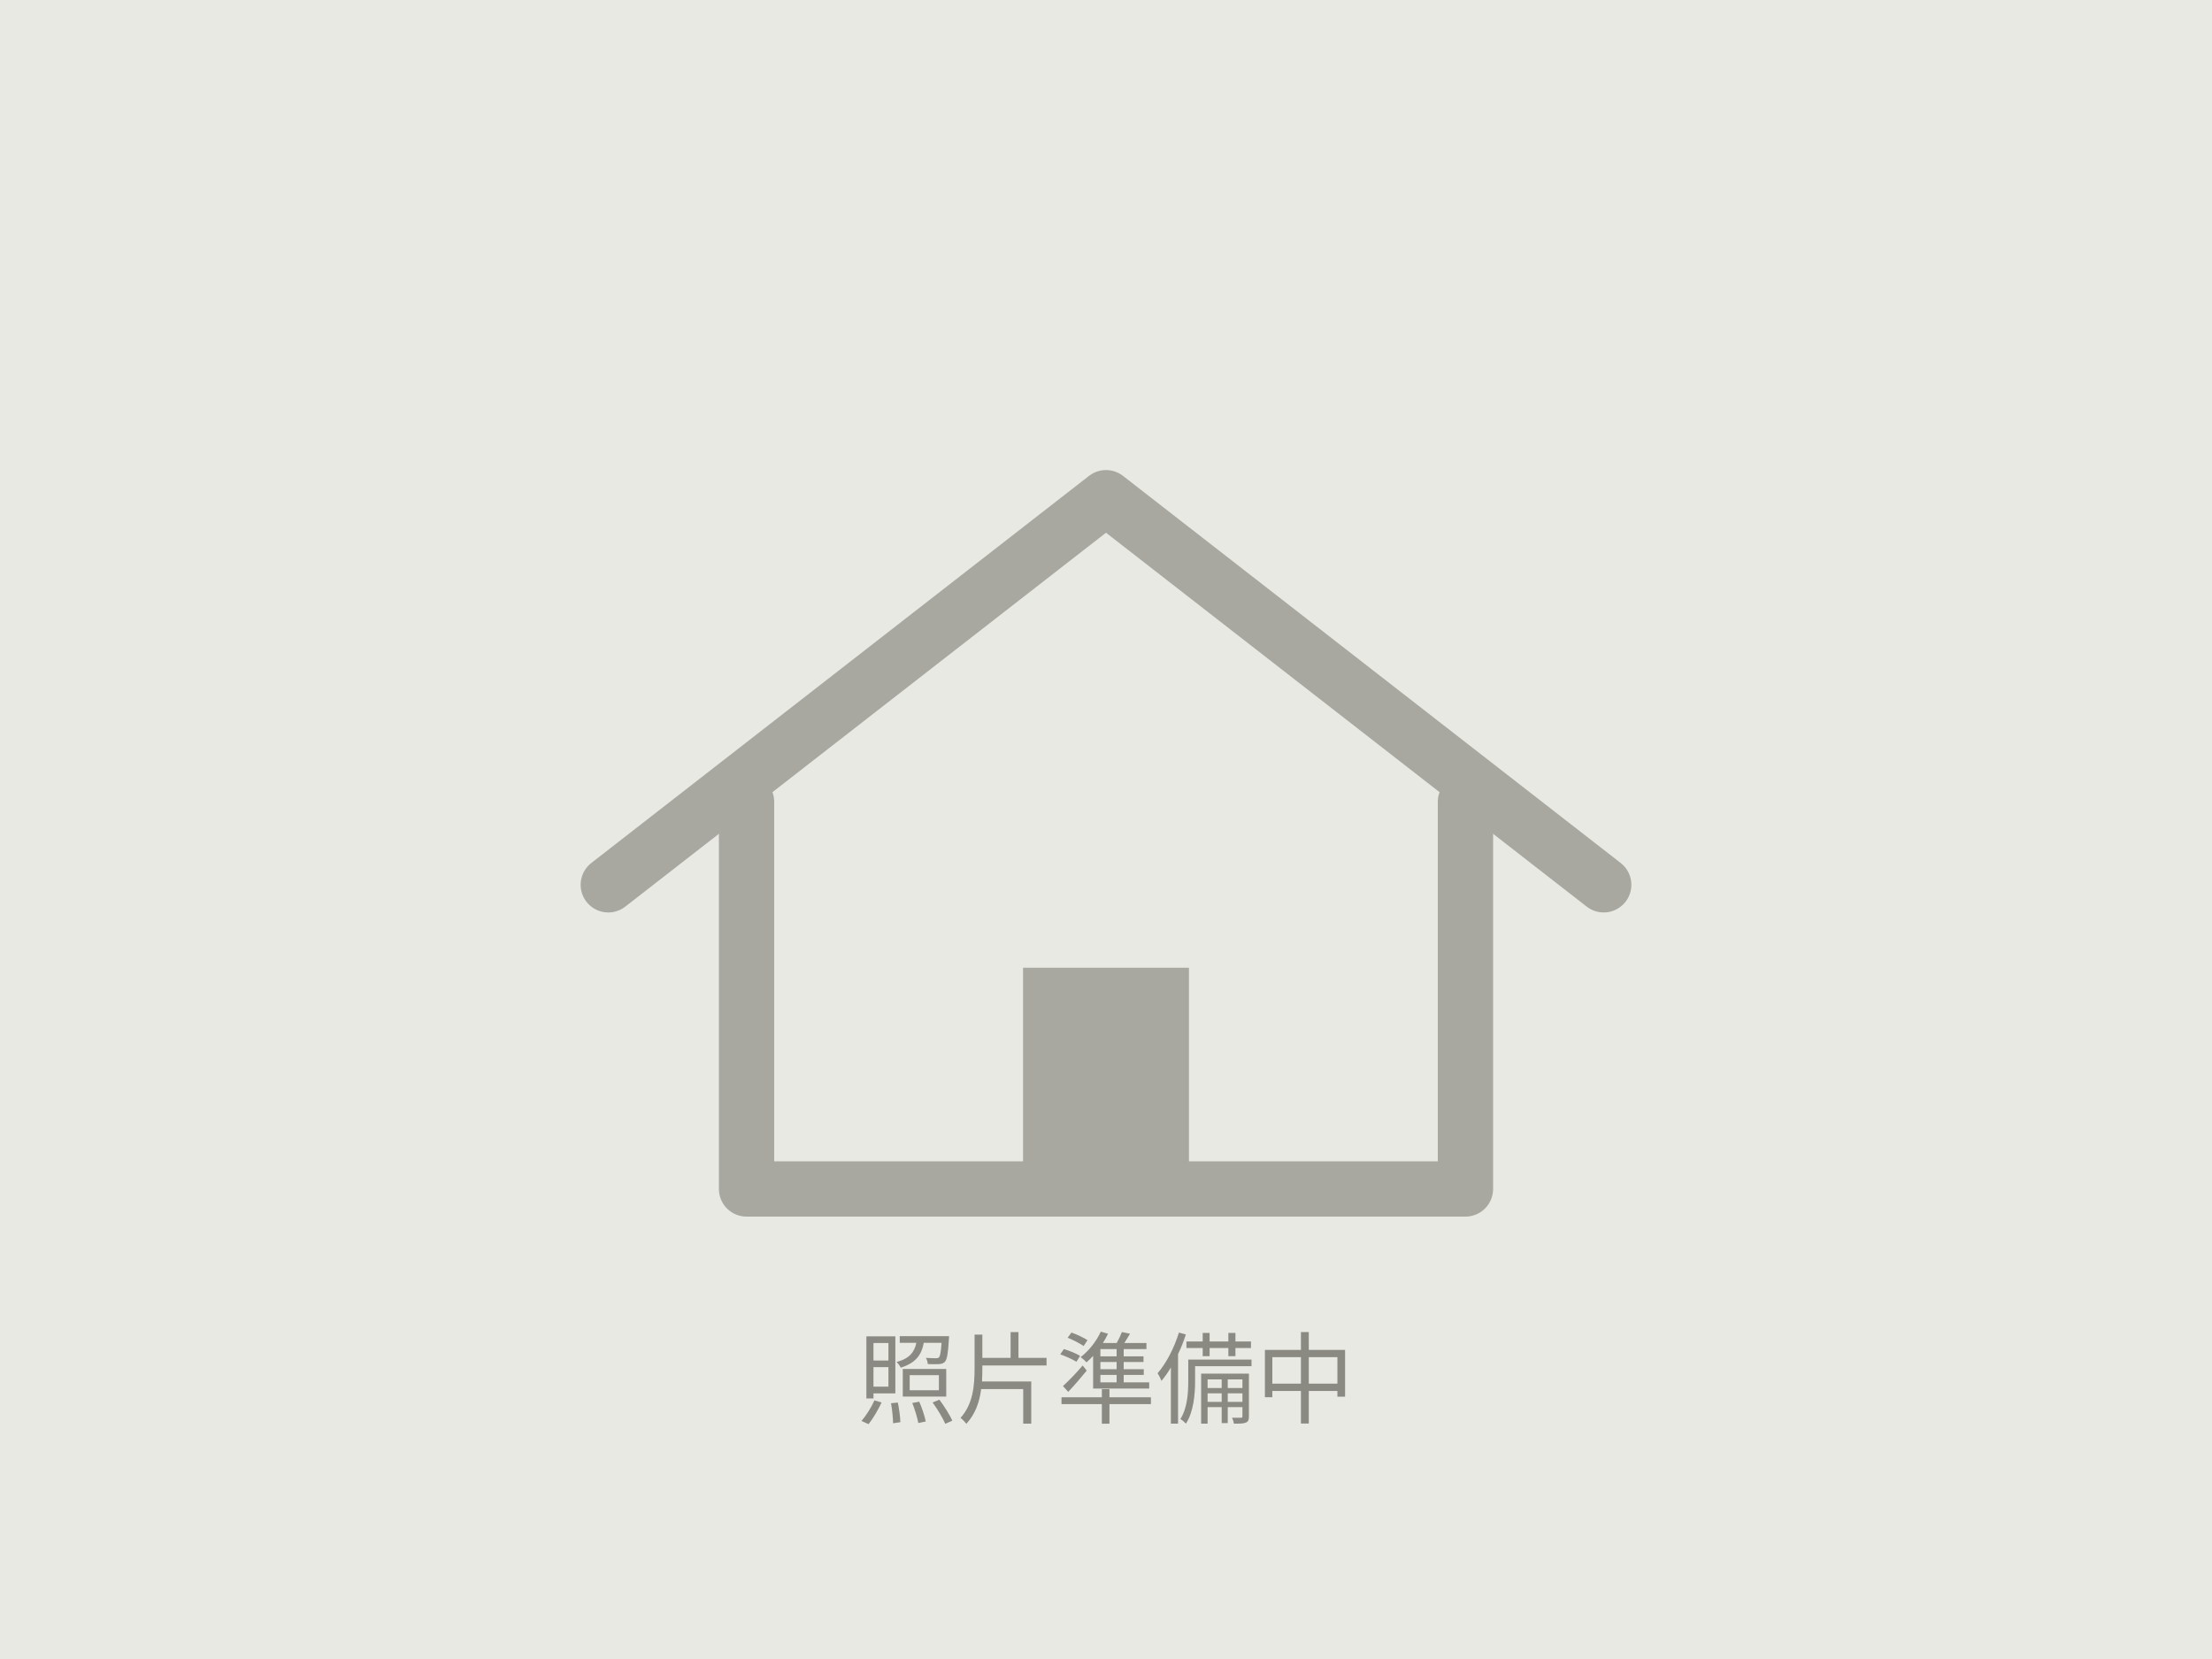
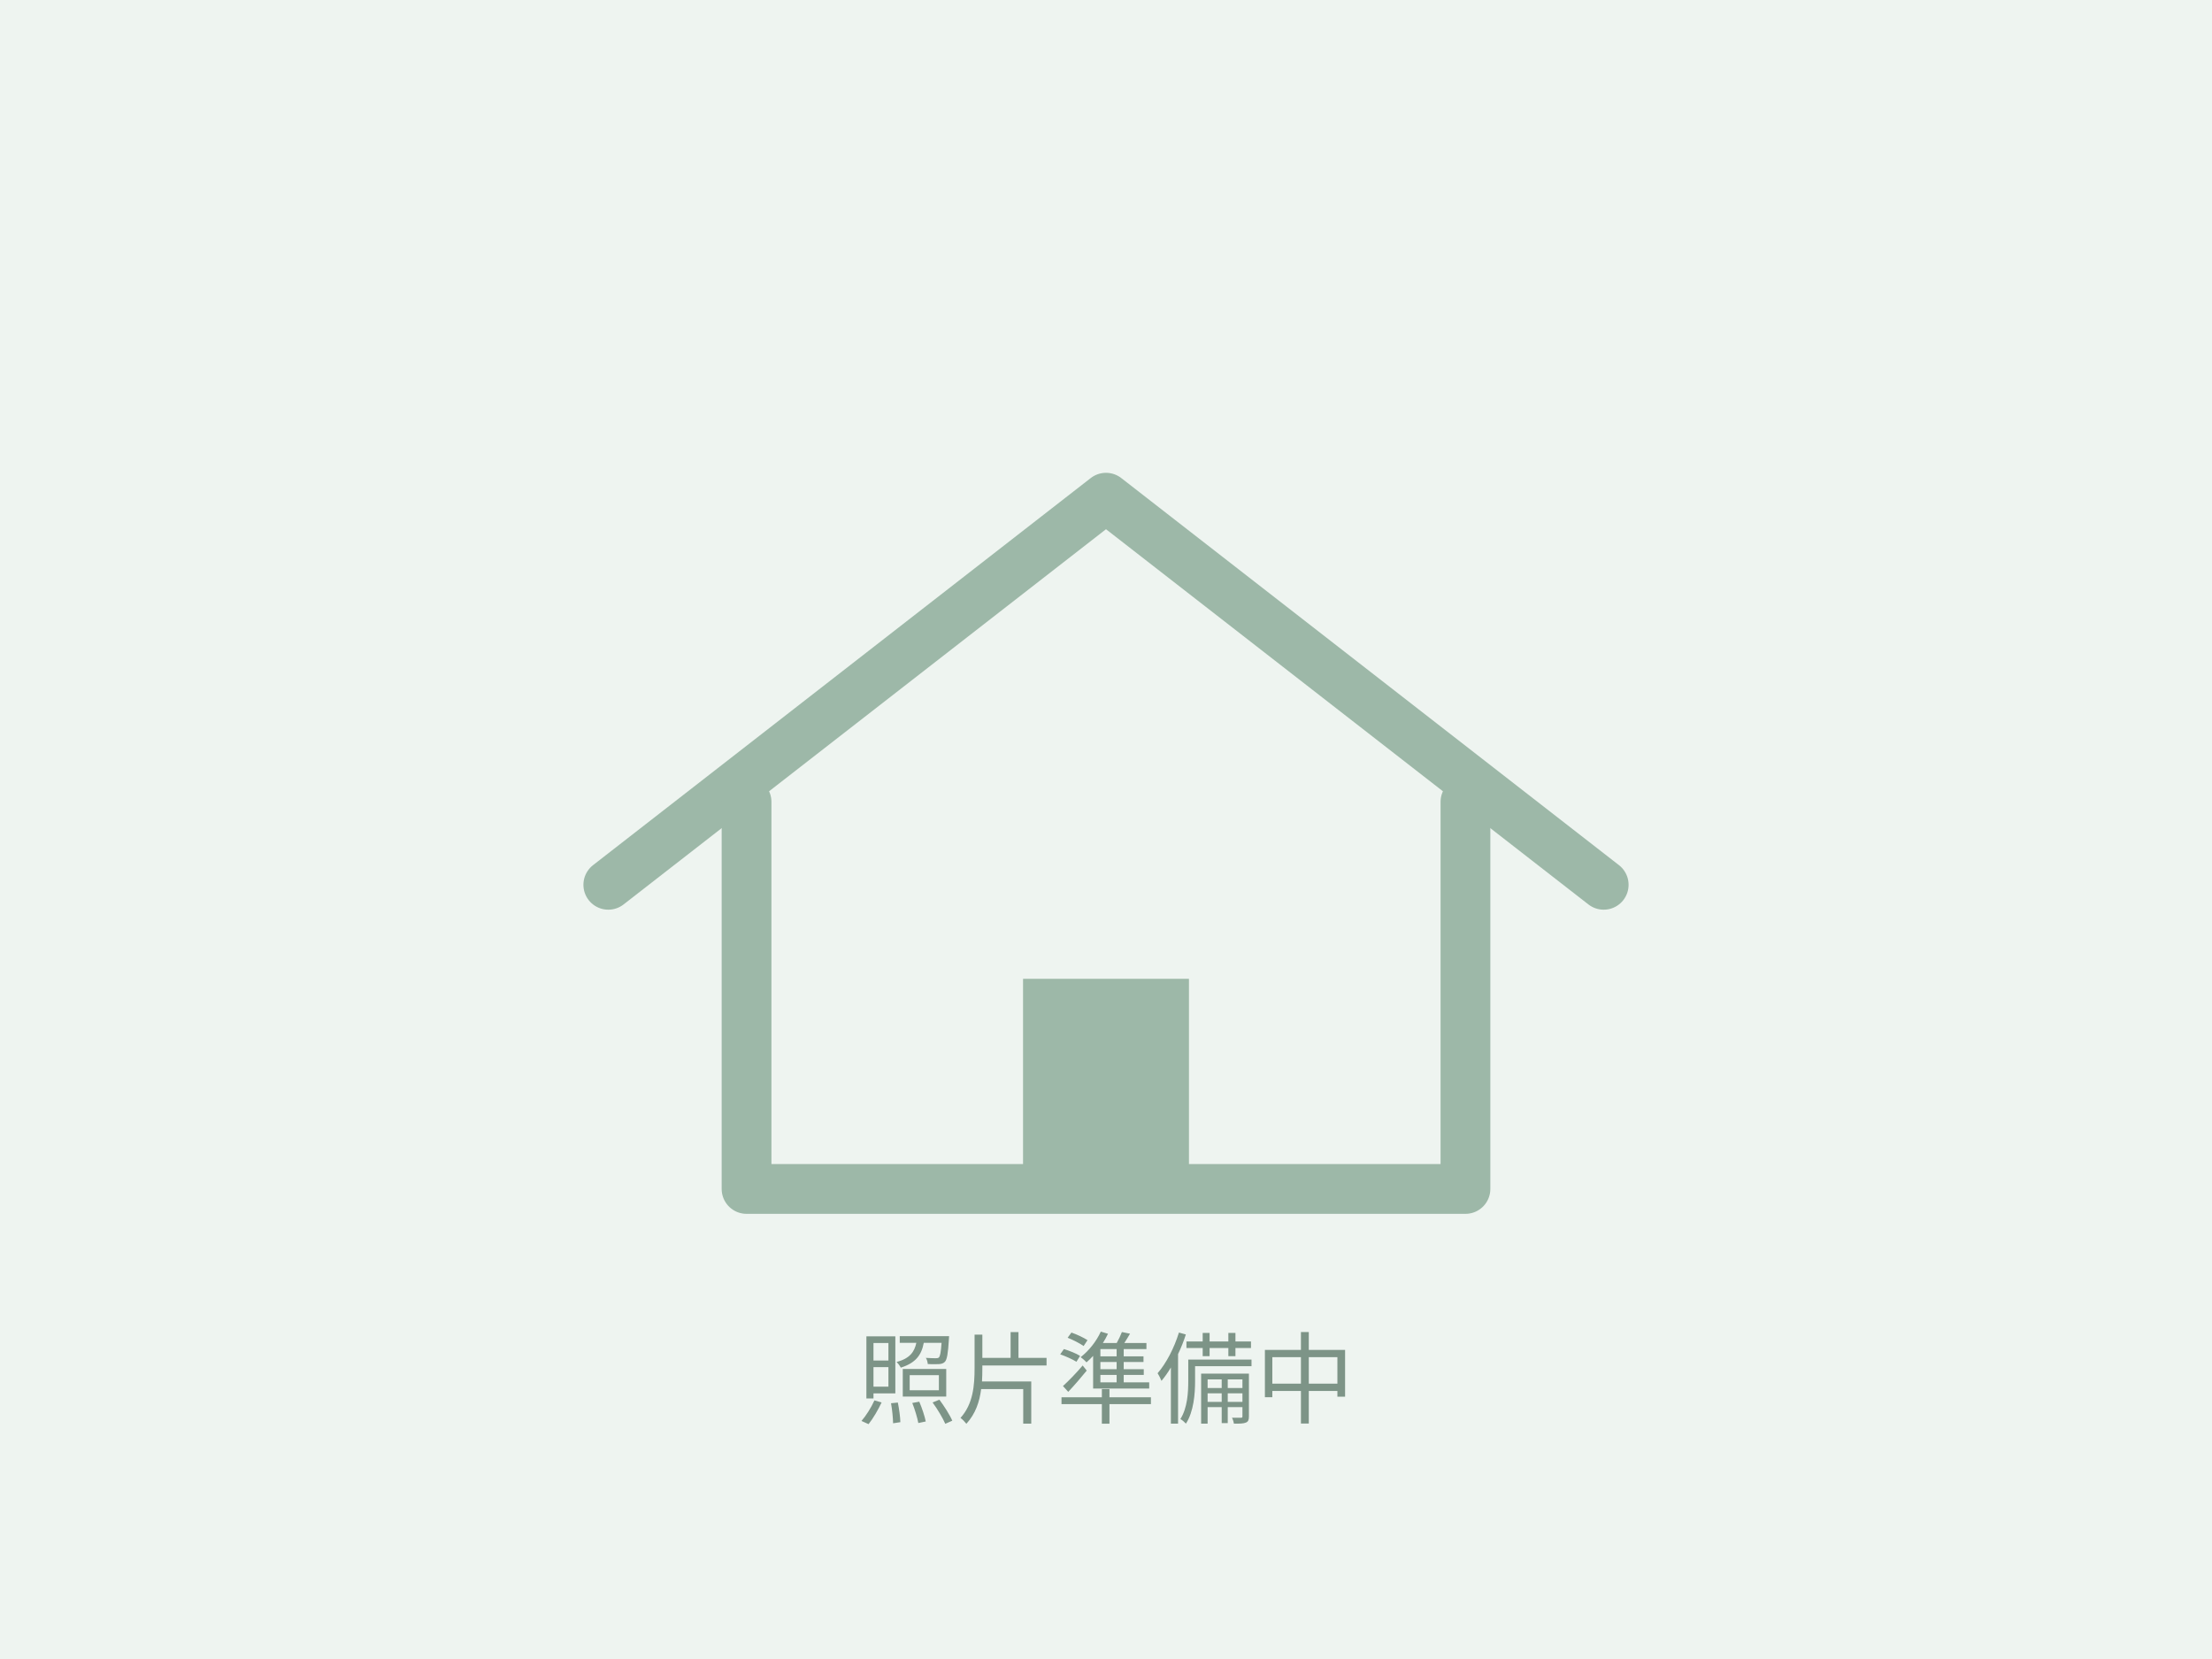
<svg xmlns="http://www.w3.org/2000/svg" viewBox="0 0 400 300" width="400" height="300">
-   <rect width="400" height="300" fill="#e9e9e4" />
-   <g fill="none" stroke="#a8a8a0" stroke-width="10" stroke-linejoin="round" stroke-linecap="round">
+   <rect width="400" height="300" fill="#eef4f0" />
+   <g fill="none" stroke="#9db8a8" stroke-width="9" stroke-linejoin="round" stroke-linecap="round">
    <path d="M110 160 L200 90 L290 160" />
    <path d="M135 145 V215 H265 V145" />
-     <rect x="185" y="175" width="30" height="40" fill="#a8a8a0" stroke="none" />
+     <rect x="185" y="177" width="30" height="38" fill="#9db8a8" stroke="none" />
  </g>
-   <text x="200" y="256" text-anchor="middle" font-family="-apple-system,PingFang TC,Noto Sans TC,sans-serif" font-size="18" fill="#8a8a82">照片準備中</text>
+   <text x="200" y="256" text-anchor="middle" font-family="-apple-system,PingFang TC,Noto Sans TC,sans-serif" font-size="18" fill="#7d9487">照片準備中</text>
</svg>
